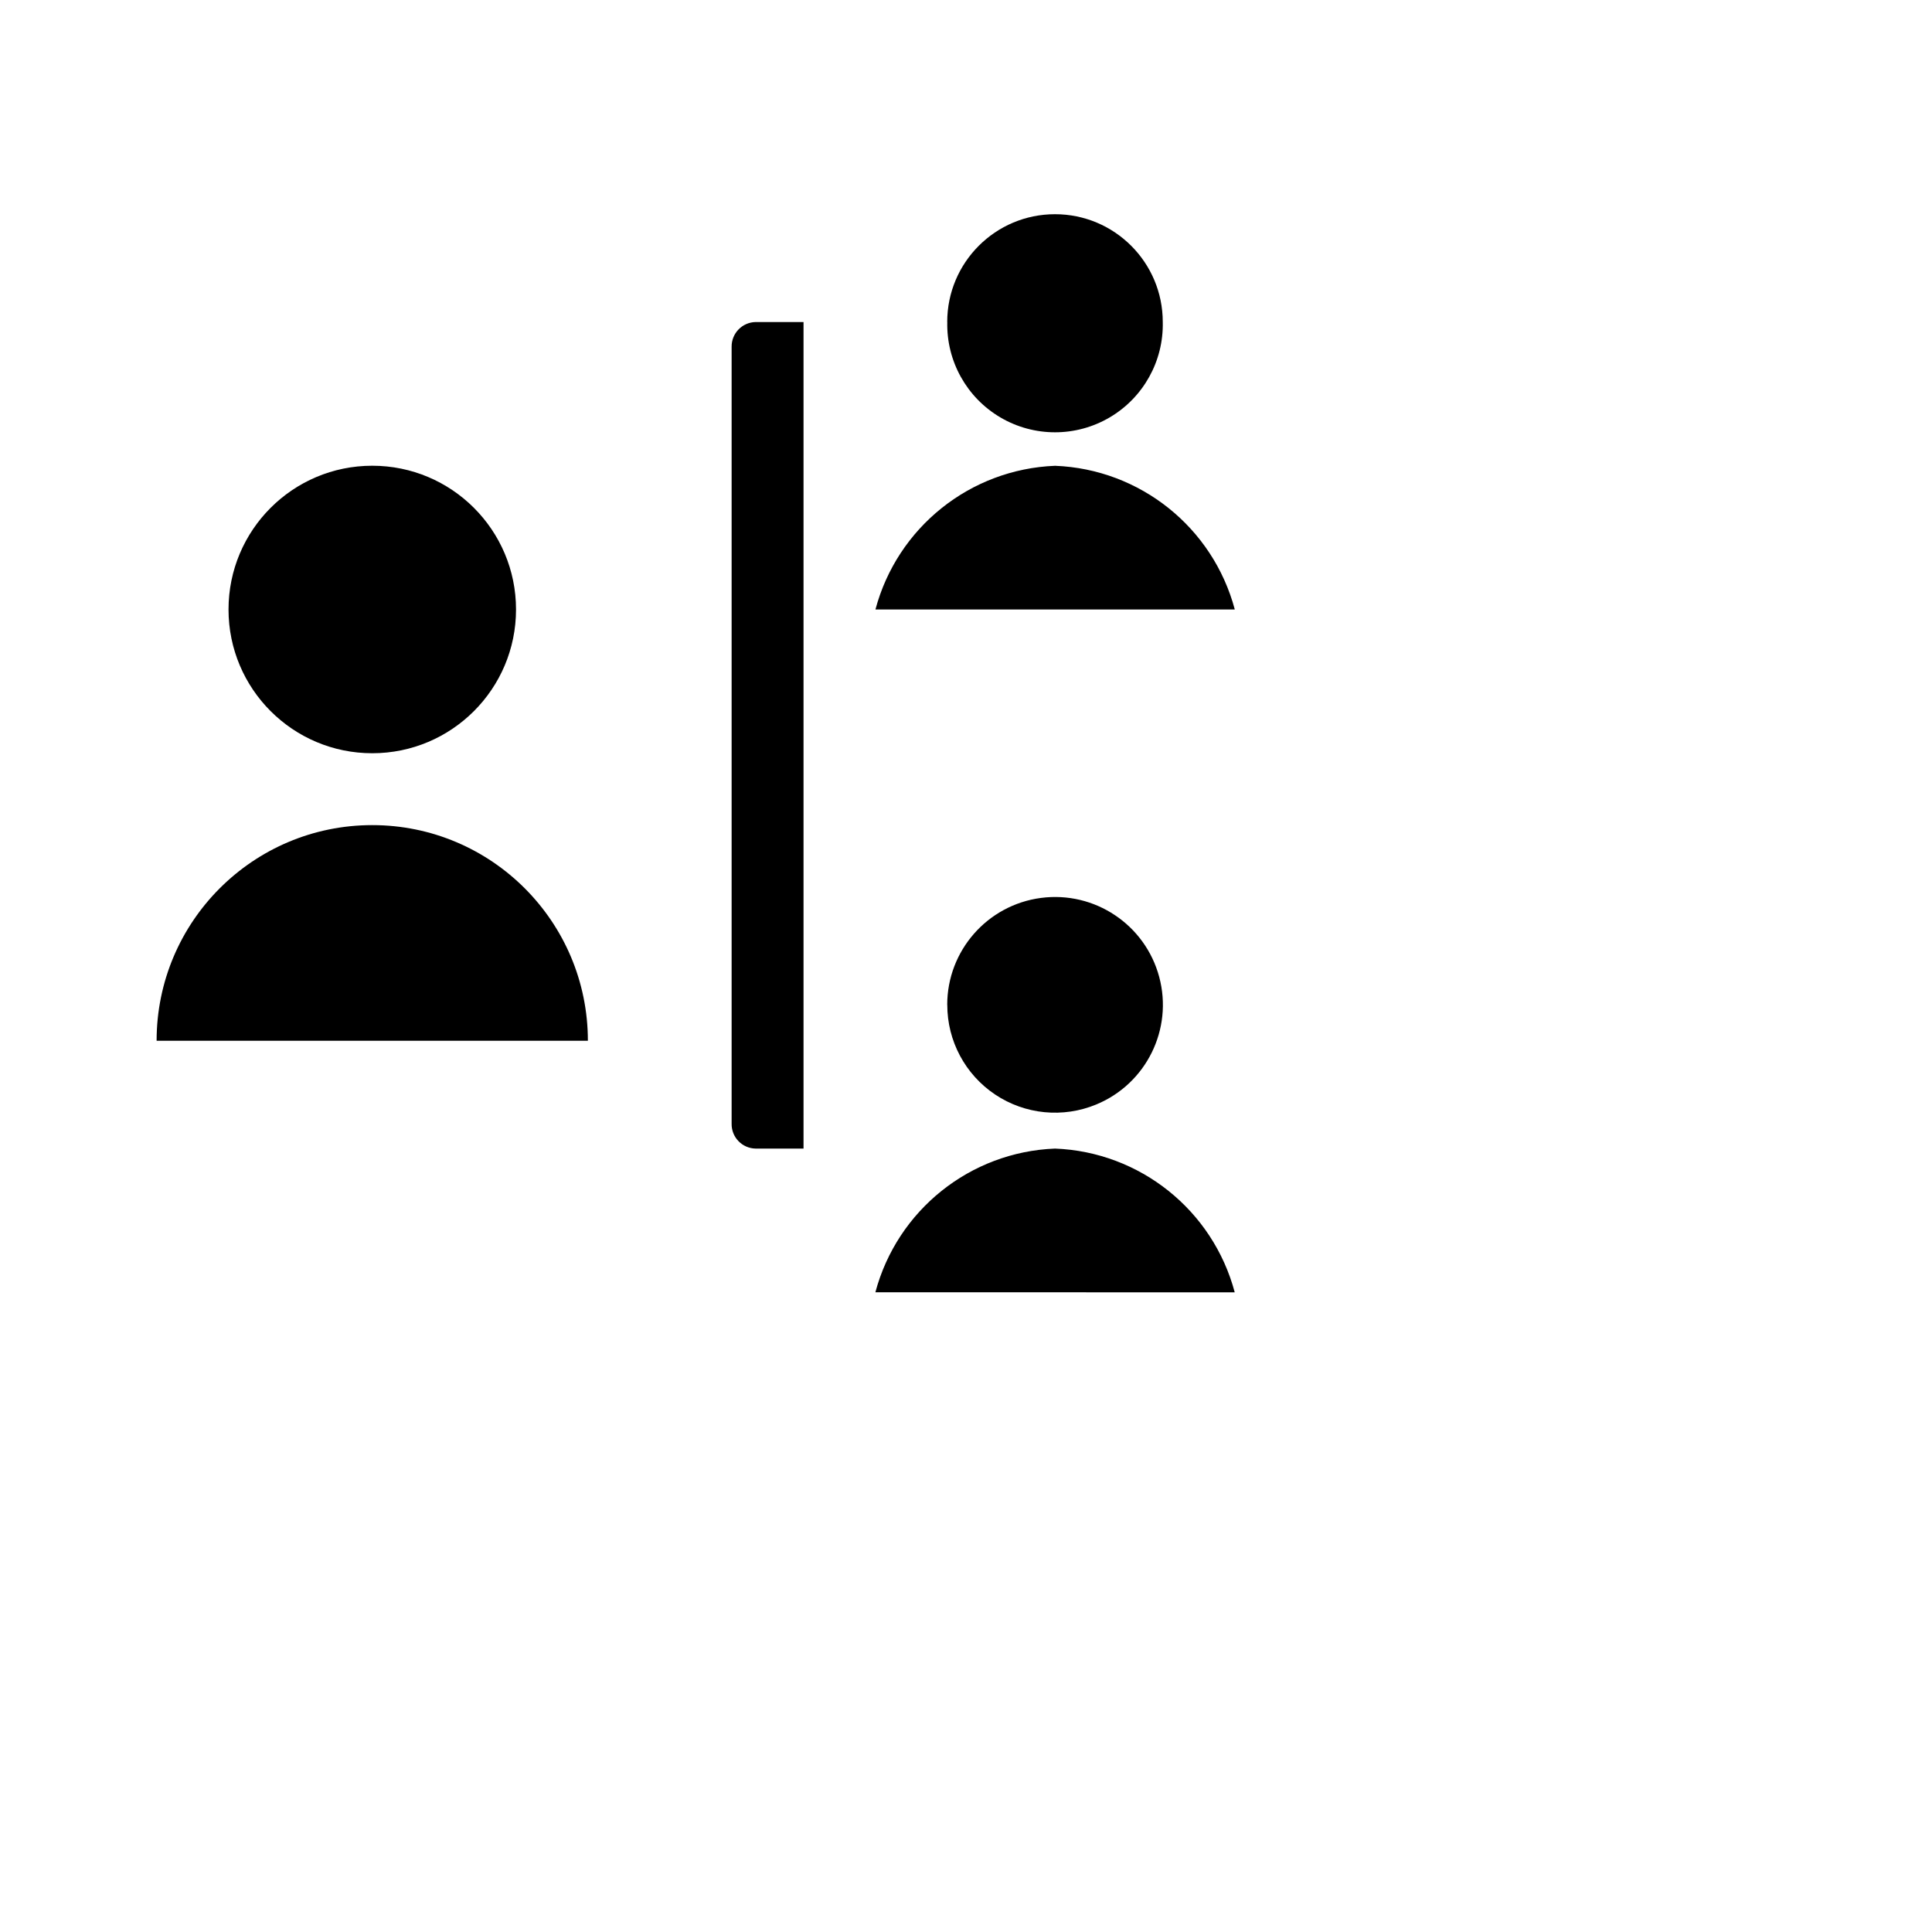
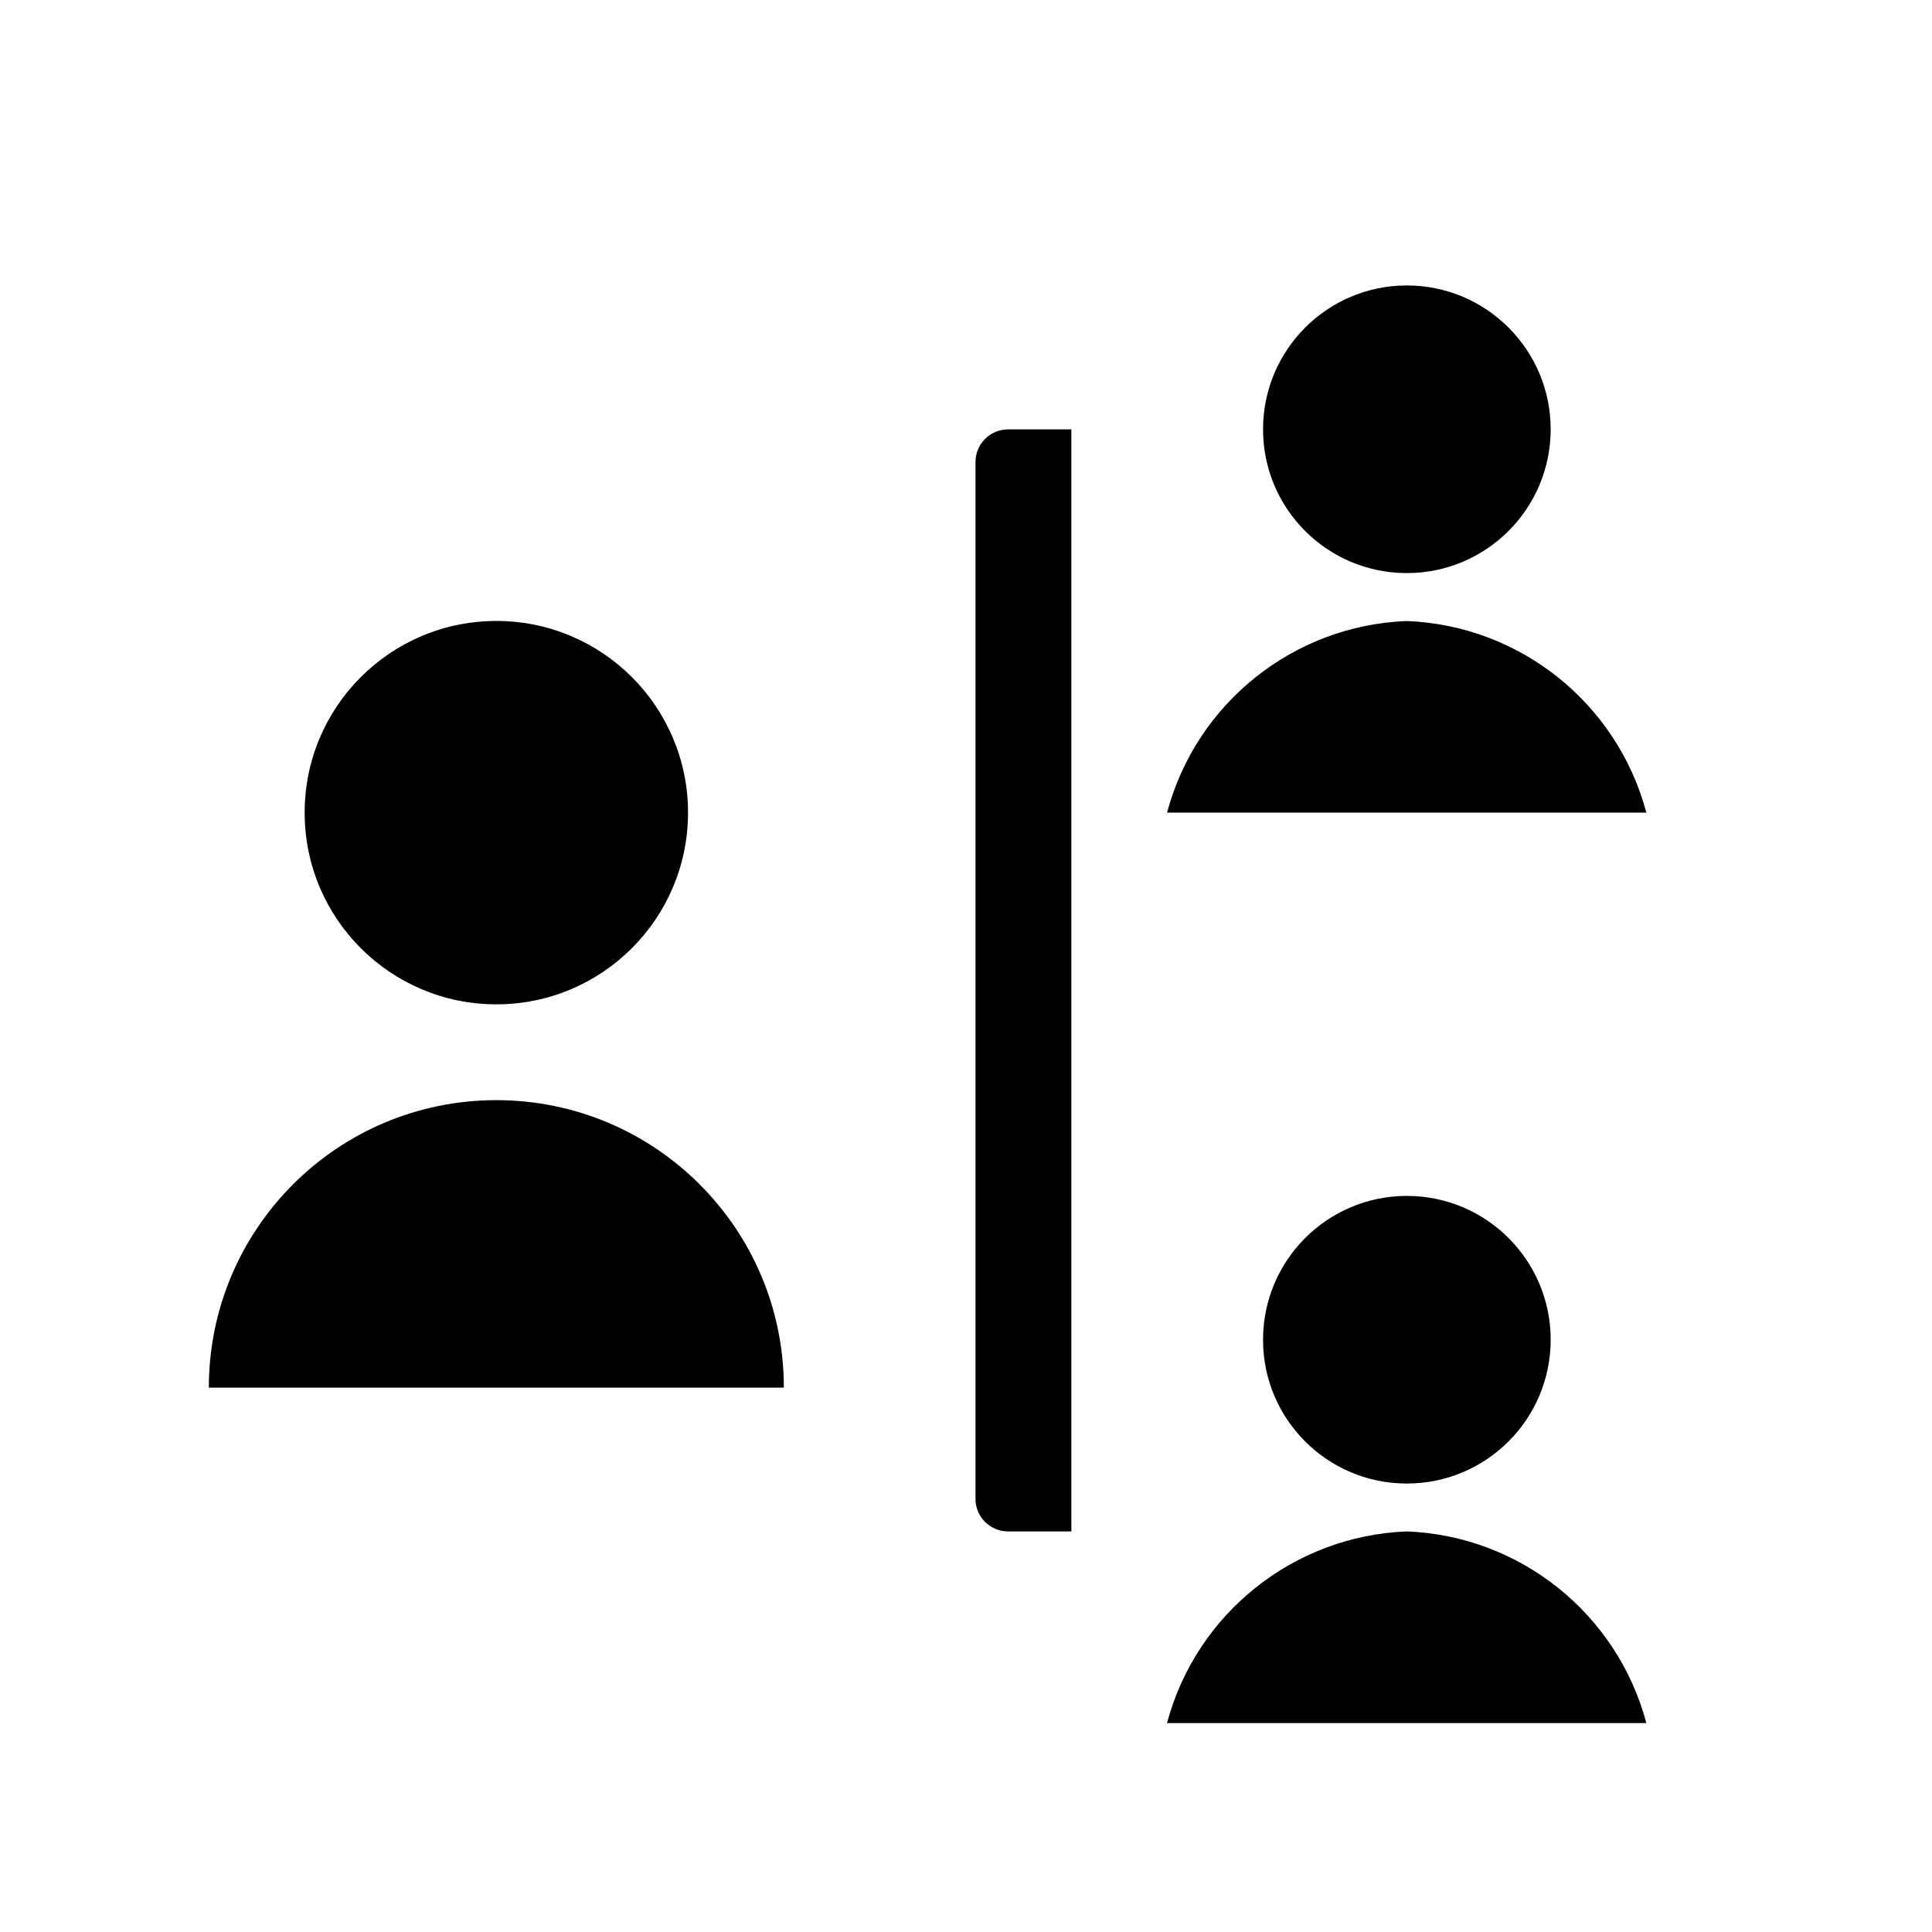
<svg xmlns="http://www.w3.org/2000/svg" width="32" height="32" viewBox="0 0 32 32">
-   <path d="M13.309 19.024h-.794a.404.404 0 0 1-.397-.412V5.744a.405.405 0 0 1 .397-.41h.794m-2.976 7.142h1.785m3.572-7.143a1.785 1.785 0 1 0 3.569 0 1.785 1.785 0 0 0-3.57 0m4.763 4.762a3.21 3.21 0 0 0-2.976-2.38 3.21 3.21 0 0 0-2.976 2.38zm-4.762 6.548a1.784 1.784 0 0 0 2.469 1.65 1.786 1.786 0 1 0-2.47-1.65m4.762 4.762a3.21 3.21 0 0 0-2.976-2.381 3.21 3.21 0 0 0-2.976 2.38zM3.785 10.095a2.38 2.38 0 1 0 4.762 0 2.38 2.38 0 0 0-4.762 0m-1.191 7.143a3.571 3.571 0 1 1 7.143 0z" />
+   <path d="M17.745 25.365h-1.058a.54.54 0 0 1-.53-.55V7.66a.54.54 0 0 1 .54-.548h1.048m-3.968 9.523h2.38m4.763-9.524a2.38 2.38 0 0 0 2.38 2.381 2.382 2.382 0 1 0-2.38-2.38m6.349 6.348a4.28 4.28 0 0 0-3.969-3.174 4.28 4.28 0 0 0-3.97 3.174zm-6.349 8.73a2.38 2.38 0 0 0 2.38 2.382 2.382 2.382 0 1 0-2.38-2.381m6.349 6.349a4.28 4.28 0 0 0-3.97-3.175 4.285 4.285 0 0 0-3.97 3.175zM5.046 13.46a3.175 3.175 0 1 0 6.35 0 3.175 3.175 0 0 0-6.35 0m-1.587 9.524a4.761 4.761 0 1 1 9.524 0z" />
</svg>
